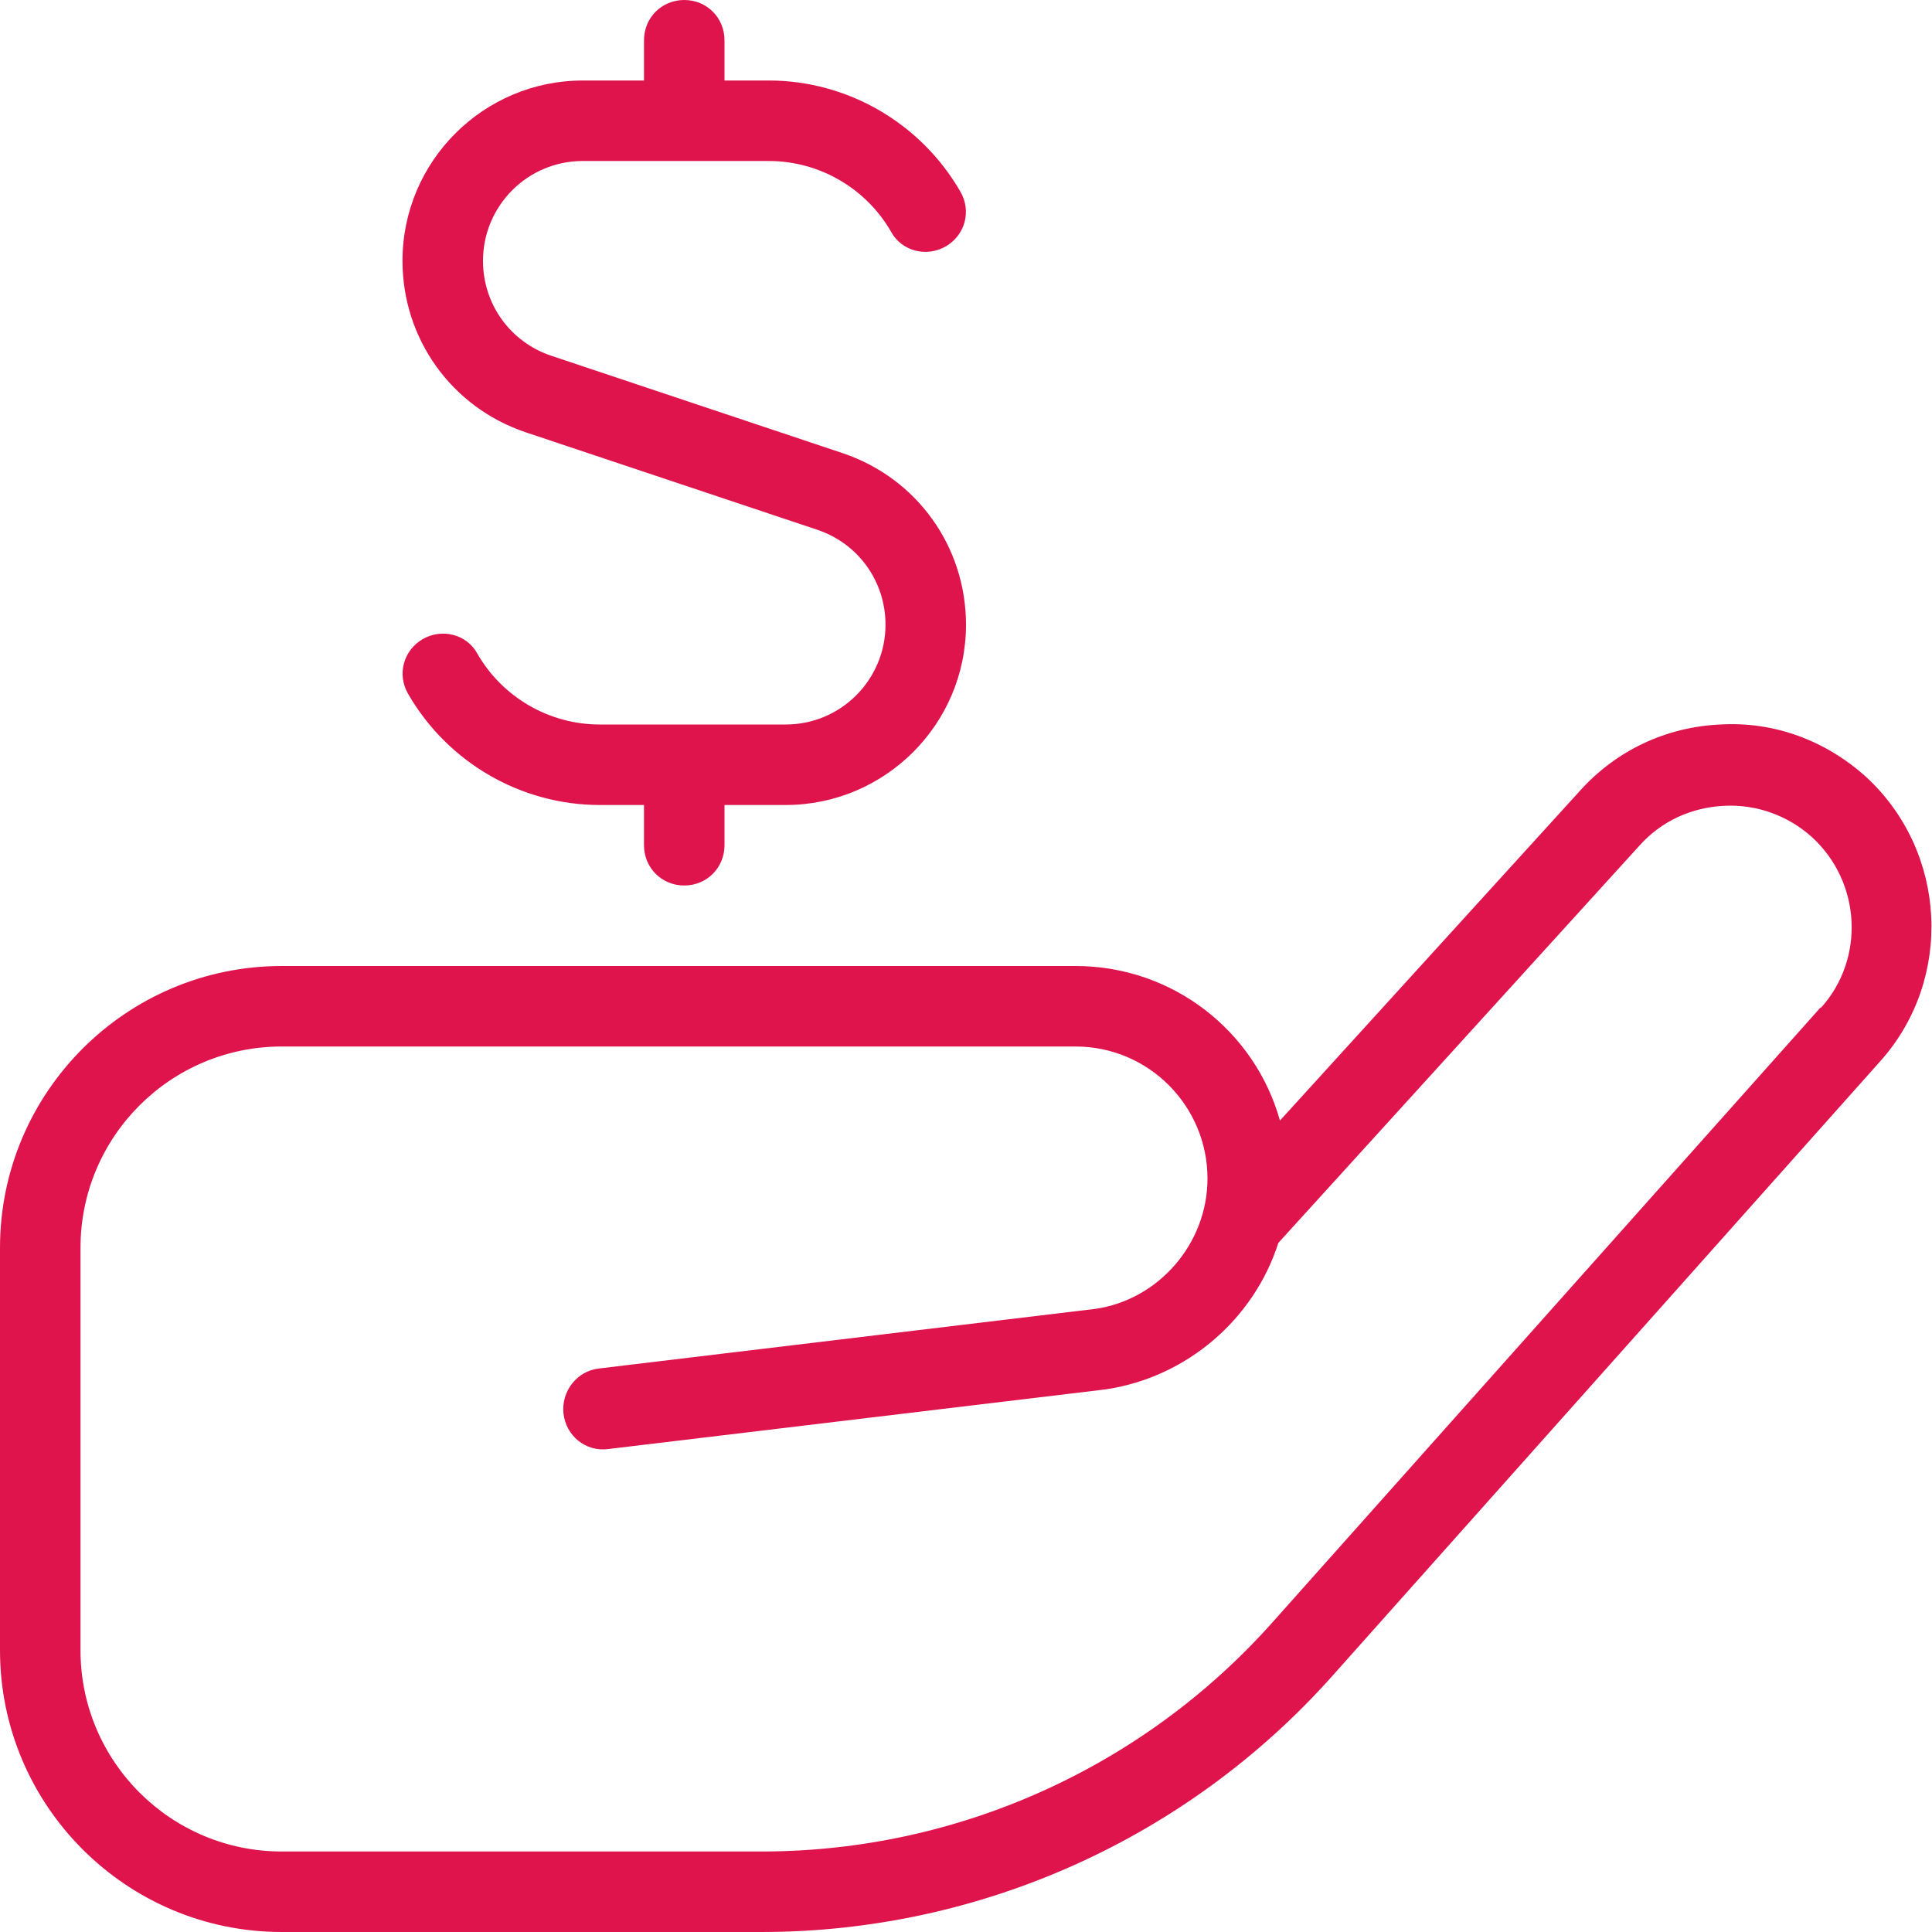
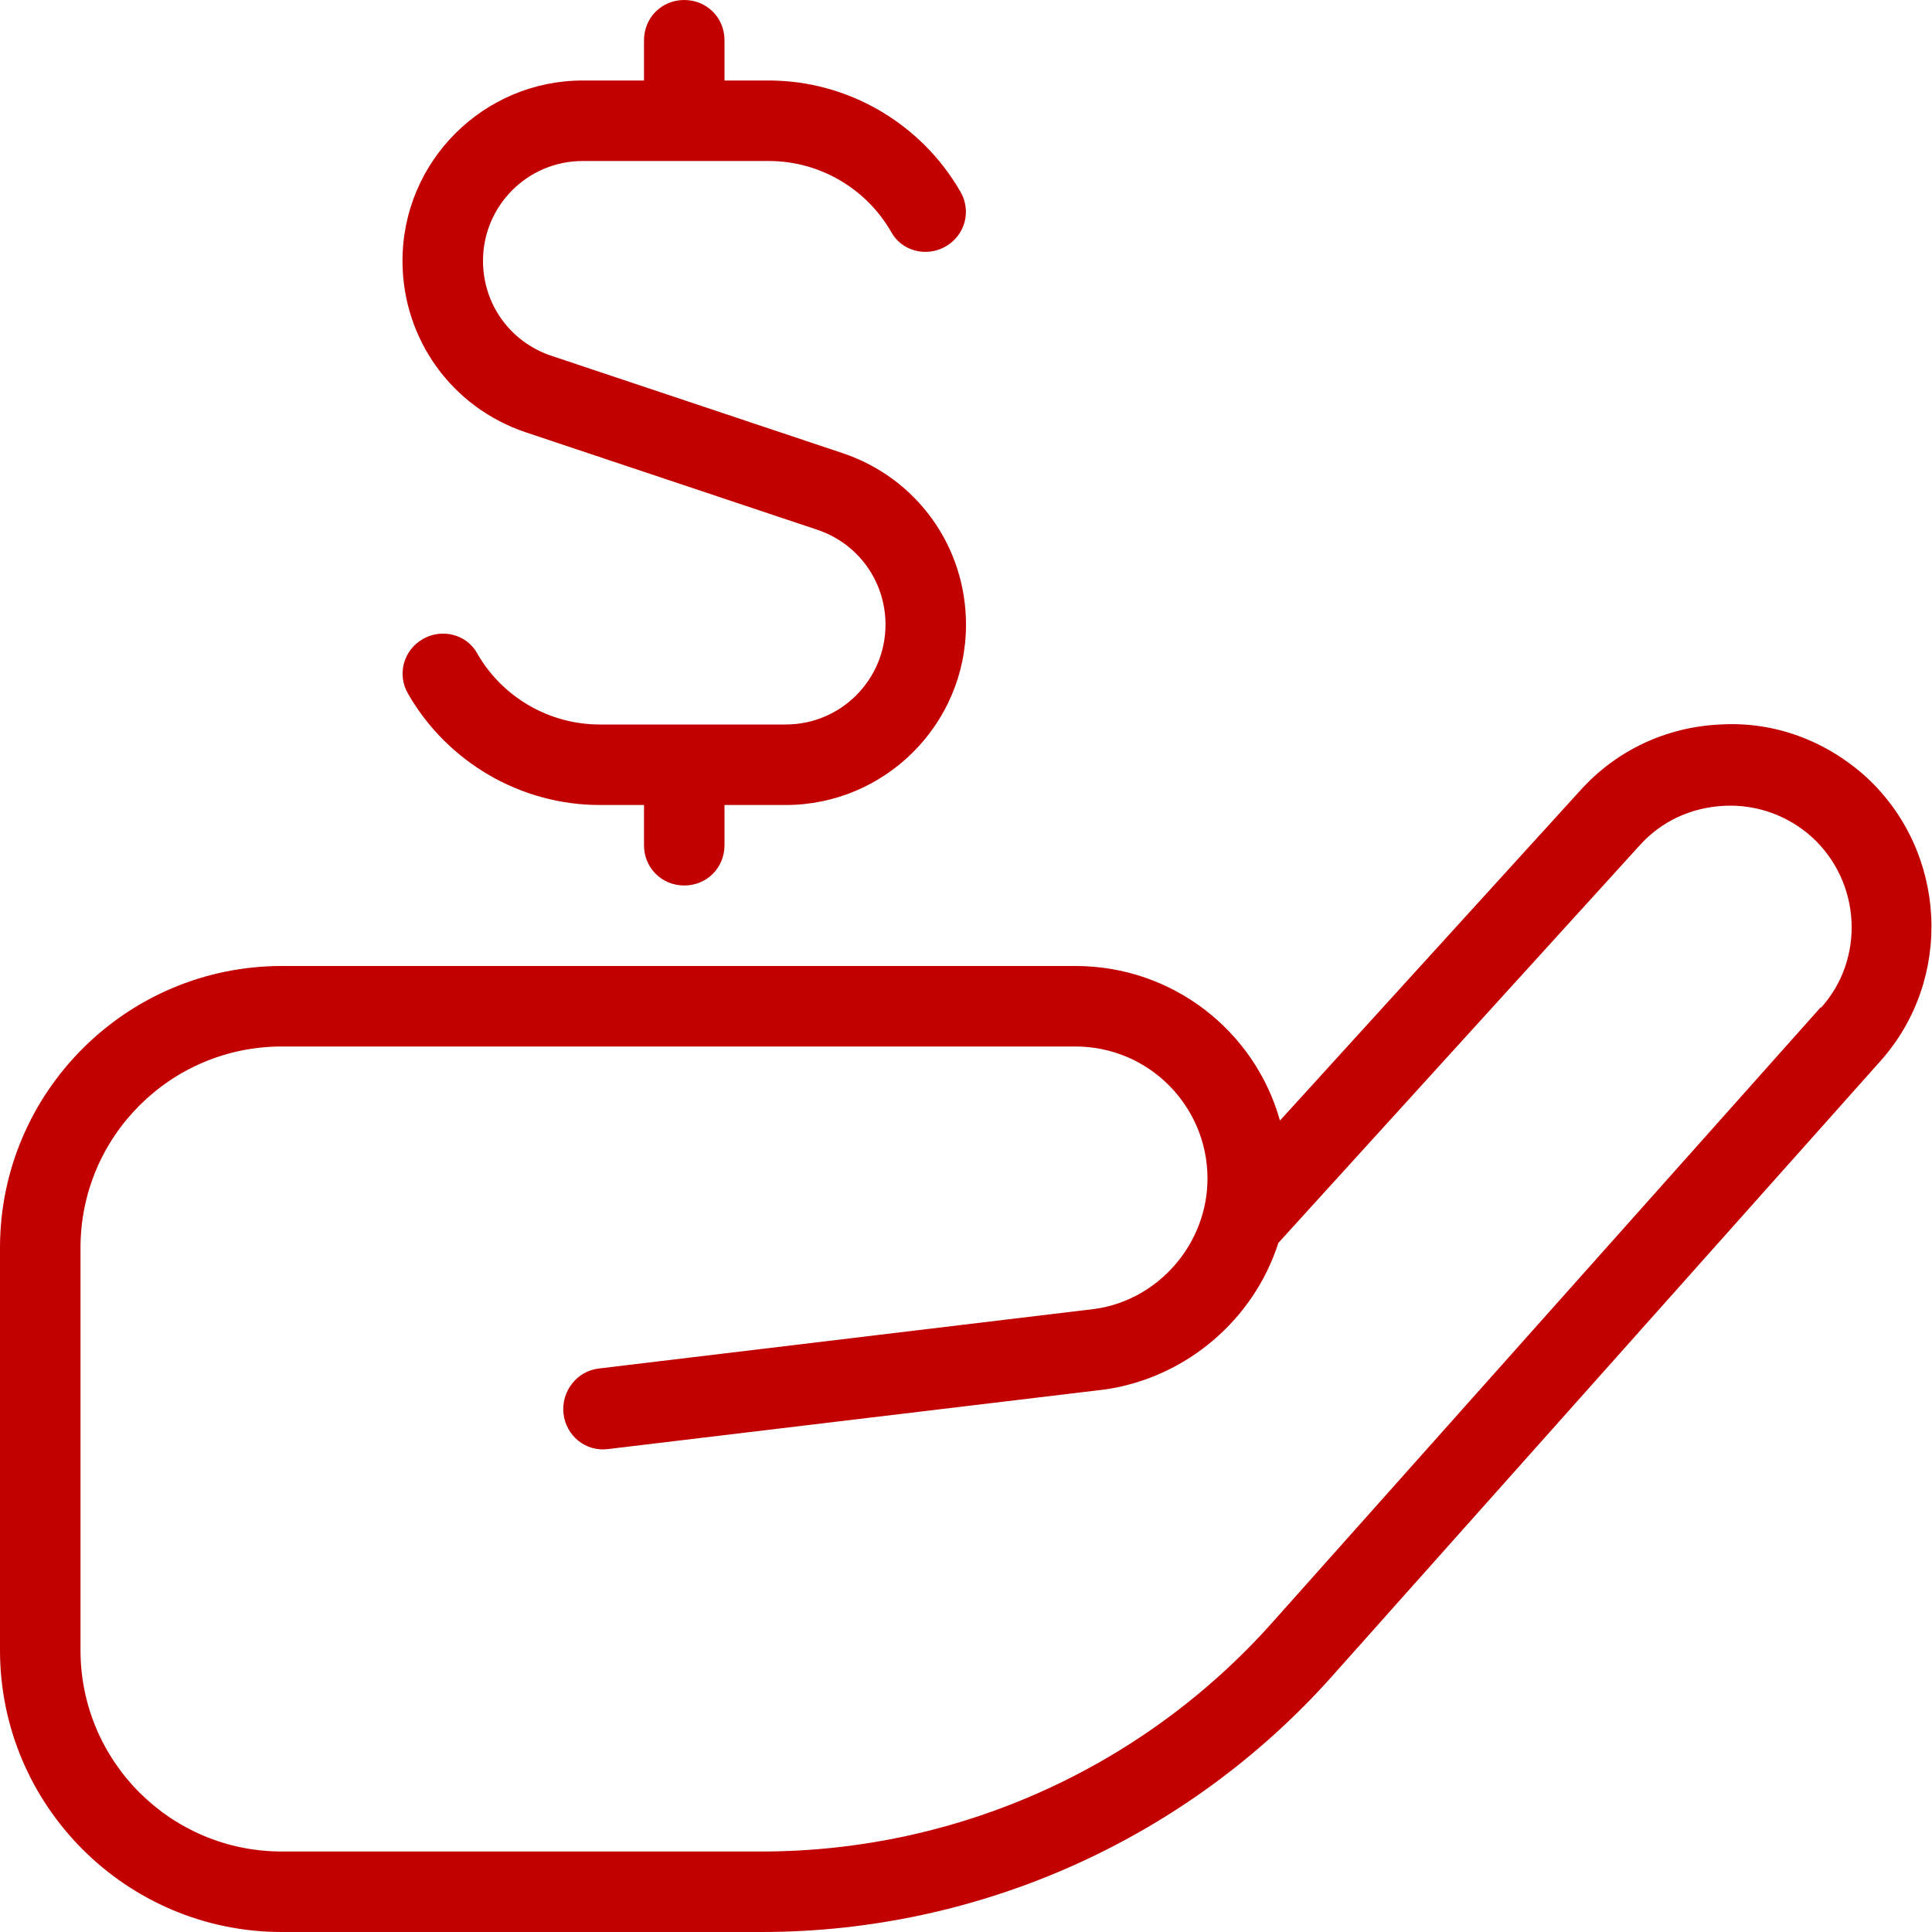
- <svg xmlns="http://www.w3.org/2000/svg" fill="#E0144C" id="Layer_1" data-name="Layer 1" viewBox="0 0 24 24" width="512" height="512">
+ <svg xmlns="http://www.w3.org/2000/svg" fill="#C20000" id="Layer_1" data-name="Layer 1" viewBox="0 0 24 24" width="512" height="512">
  <path d="M23.18,9.65c-.5-.45-1.14-.69-1.81-.65-.67,.03-1.29,.32-1.74,.82l-3.73,4.1c-.31-1.11-1.33-1.92-2.54-1.92H3.5c-1.93,0-3.5,1.57-3.5,3.5v5c0,1.93,1.57,3.5,3.5,3.5h5.96c2.71,0,5.29-1.16,7.09-3.18l6.81-7.64c.91-1.02,.83-2.6-.18-3.53Zm-.56,2.86l-6.81,7.64c-1.61,1.81-3.92,2.85-6.35,2.85H3.5c-1.38,0-2.5-1.12-2.5-2.5v-5c0-1.38,1.12-2.5,2.5-2.5H13.36c.91,0,1.64,.74,1.64,1.64,0,.81-.61,1.51-1.4,1.62l-6.16,.74c-.27,.03-.47,.28-.44,.56,.03,.27,.27,.48,.56,.44l6.17-.74c1.02-.15,1.85-.88,2.15-1.82l4.49-4.94c.27-.3,.64-.47,1.05-.49,.4-.02,.79,.12,1.09,.39,.61,.56,.66,1.51,.11,2.12ZM5,3.24c0-1.24,1.01-2.24,2.24-2.24h.76V.5c0-.28,.22-.5,.5-.5s.5,.22,.5,.5v.5h.55c.98,0,1.89,.53,2.38,1.38,.14,.24,.06,.54-.18,.68-.24,.14-.55,.06-.68-.18-.31-.54-.89-.88-1.52-.88h-2.31c-.69,0-1.24,.56-1.24,1.24,0,.54,.34,1.01,.85,1.18l3.62,1.21c.92,.31,1.53,1.16,1.53,2.13,0,1.24-1.01,2.24-2.24,2.24h-.76v.5c0,.28-.22,.5-.5,.5s-.5-.22-.5-.5v-.5h-.55c-.98,0-1.89-.53-2.38-1.38-.14-.24-.06-.54,.18-.68,.24-.14,.55-.06,.68,.18,.31,.54,.89,.88,1.52,.88h2.31c.69,0,1.24-.56,1.24-1.24,0-.54-.34-1.01-.85-1.18l-3.62-1.21c-.92-.31-1.53-1.16-1.53-2.13Z" />
</svg>
